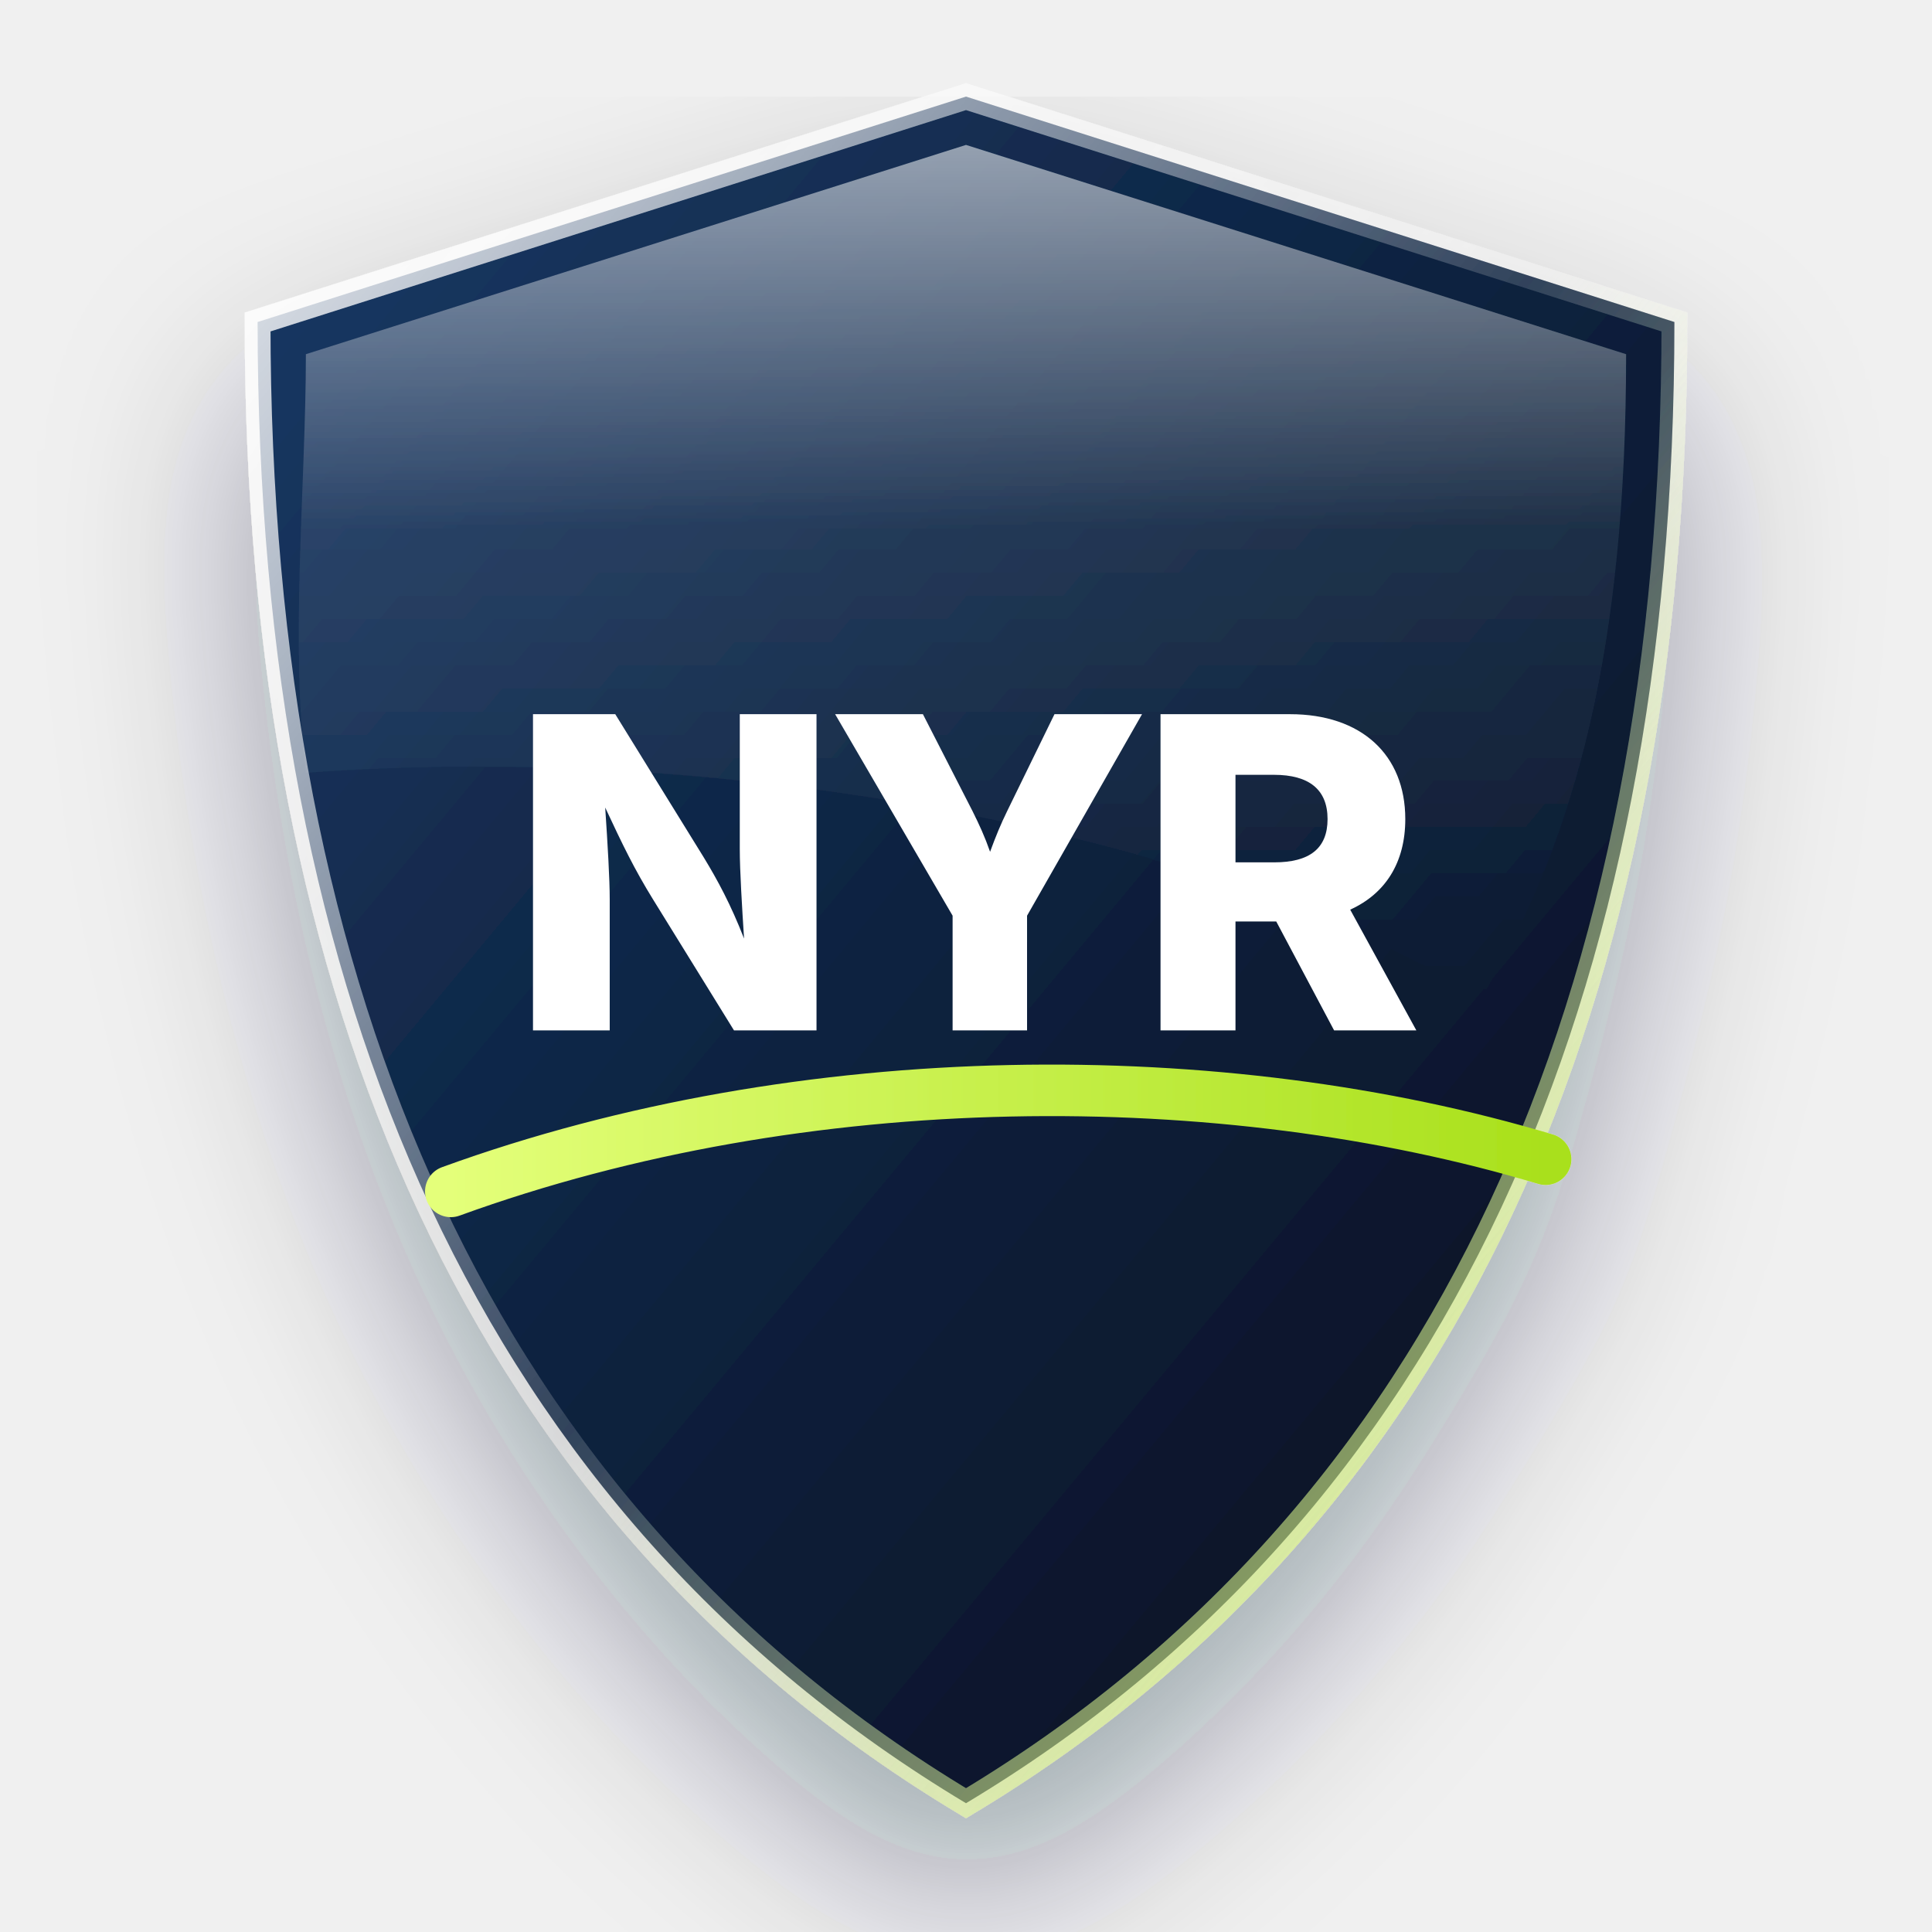
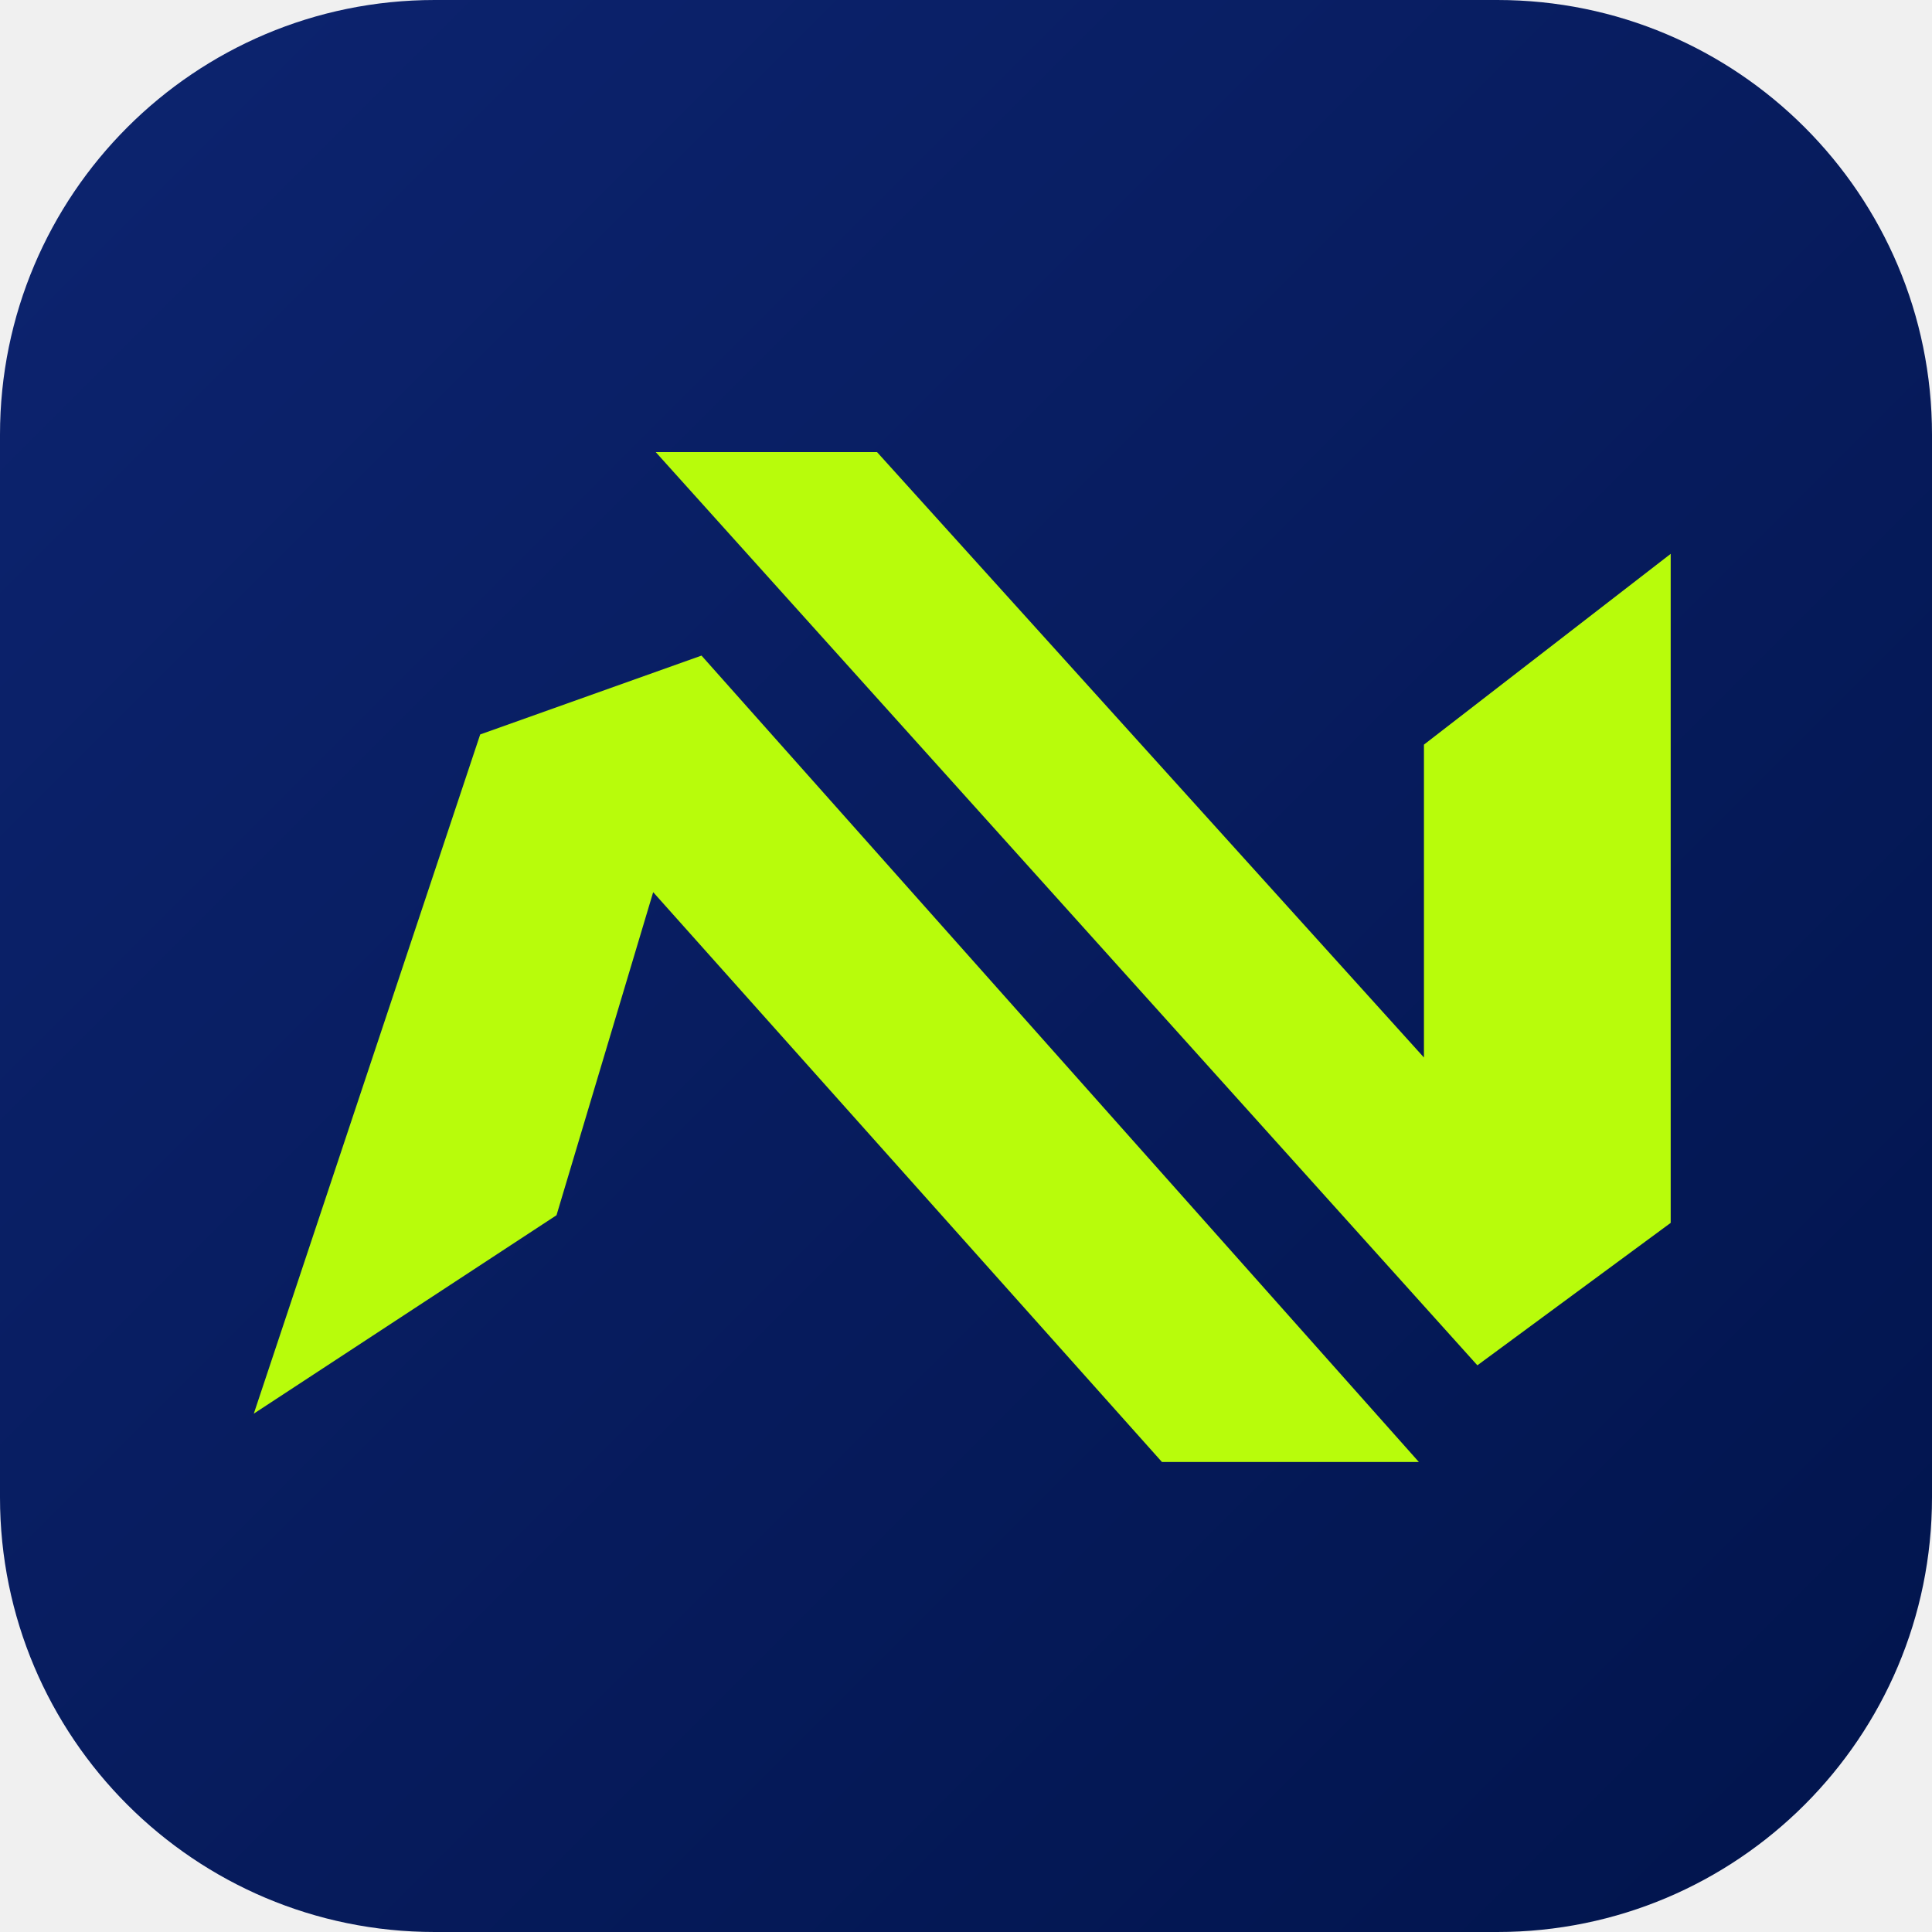
<svg xmlns="http://www.w3.org/2000/svg" viewBox="0 0 120 120" role="img" aria-label="NYR Sports">
  <defs>
-     <linearGradient id="lg-body" x1="0" y1="0" x2="1" y2="1">
-       <stop offset="0" stop-color="#1B3A66" />
-       <stop offset=".55" stop-color="#0B1F3A" />
-       <stop offset="1" stop-color="#050E1D" />
+     <linearGradient id="bg" x1="0" y1="0" x2="1" y2="1">
+       <stop offset="0" stop-color="#0D2470" />
+       <stop offset="1" stop-color="#01144C" />
    </linearGradient>
-     <linearGradient id="lg-glass" x1="0" y1="0" x2="0" y2="1">
-       <stop offset="0" stop-color="#fff" stop-opacity=".55" />
-       <stop offset=".45" stop-color="#fff" stop-opacity=".08" />
-       <stop offset="1" stop-color="#fff" stop-opacity="0" />
-     </linearGradient>
-     <linearGradient id="lg-edge" x1="0" y1="0" x2="1" y2="1">
-       <stop offset="0" stop-color="#fff" stop-opacity=".9" />
-       <stop offset=".5" stop-color="#fff" stop-opacity=".15" />
-       <stop offset="1" stop-color="#C6F432" stop-opacity=".9" />
-     </linearGradient>
-     <linearGradient id="lg-lime" x1="0" y1="0" x2="1" y2="0">
-       <stop offset="0" stop-color="#E4FF7A" />
-       <stop offset="1" stop-color="#A9E01B" />
-     </linearGradient>
-     <filter id="lg-shadow" x="-20%" y="-20%" width="140%" height="150%">
-       <feDropShadow dx="0" dy="6" stdDeviation="6" flood-color="#0B1F3A" flood-opacity=".35" />
-     </filter>
  </defs>
-   <g filter="url(#lg-shadow)">
-     <path d="M60 6 L104 20 C104 62 90 94 60 112 C30 94 16 62 16 20 Z" fill="url(#lg-body)" />
-     <path d="M60 6 L104 20 C104 62 90 94 60 112 C30 94 16 62 16 20 Z" fill="none" stroke="url(#lg-edge)" stroke-width="1.6" />
-     <path d="M60 9 L101 22 C101 40 98 52 92 62 C76 52 46 46 19 48 C18 40 19 30 19 22 Z" fill="url(#lg-glass)" />
-     <path d="M28 74 C50 66 76 66 96 72" stroke="url(#lg-lime)" stroke-width="3.2" stroke-linecap="round" fill="none" />
-     <text x="60" y="64" text-anchor="middle" font-family="-apple-system,'SF Pro Display','Inter','Helvetica Neue',Arial,sans-serif" font-size="27" font-weight="800" letter-spacing="-1" fill="#fff">NYR</text>
+   <rect width="120" height="120" rx="27" fill="url(#bg)" />
+   <g transform="translate(14.5 26.5) scale(.158)">
+     <path fill="#B8FC0B" d="M8 388 97 121 184 90 466 407 365 407 165 183 127 310Z" />
+     <path fill="#B8FC0B" d="M166 10 253 10 468 248 468 125 565 50 565 313 489 369Z" />
  </g>
</svg>
